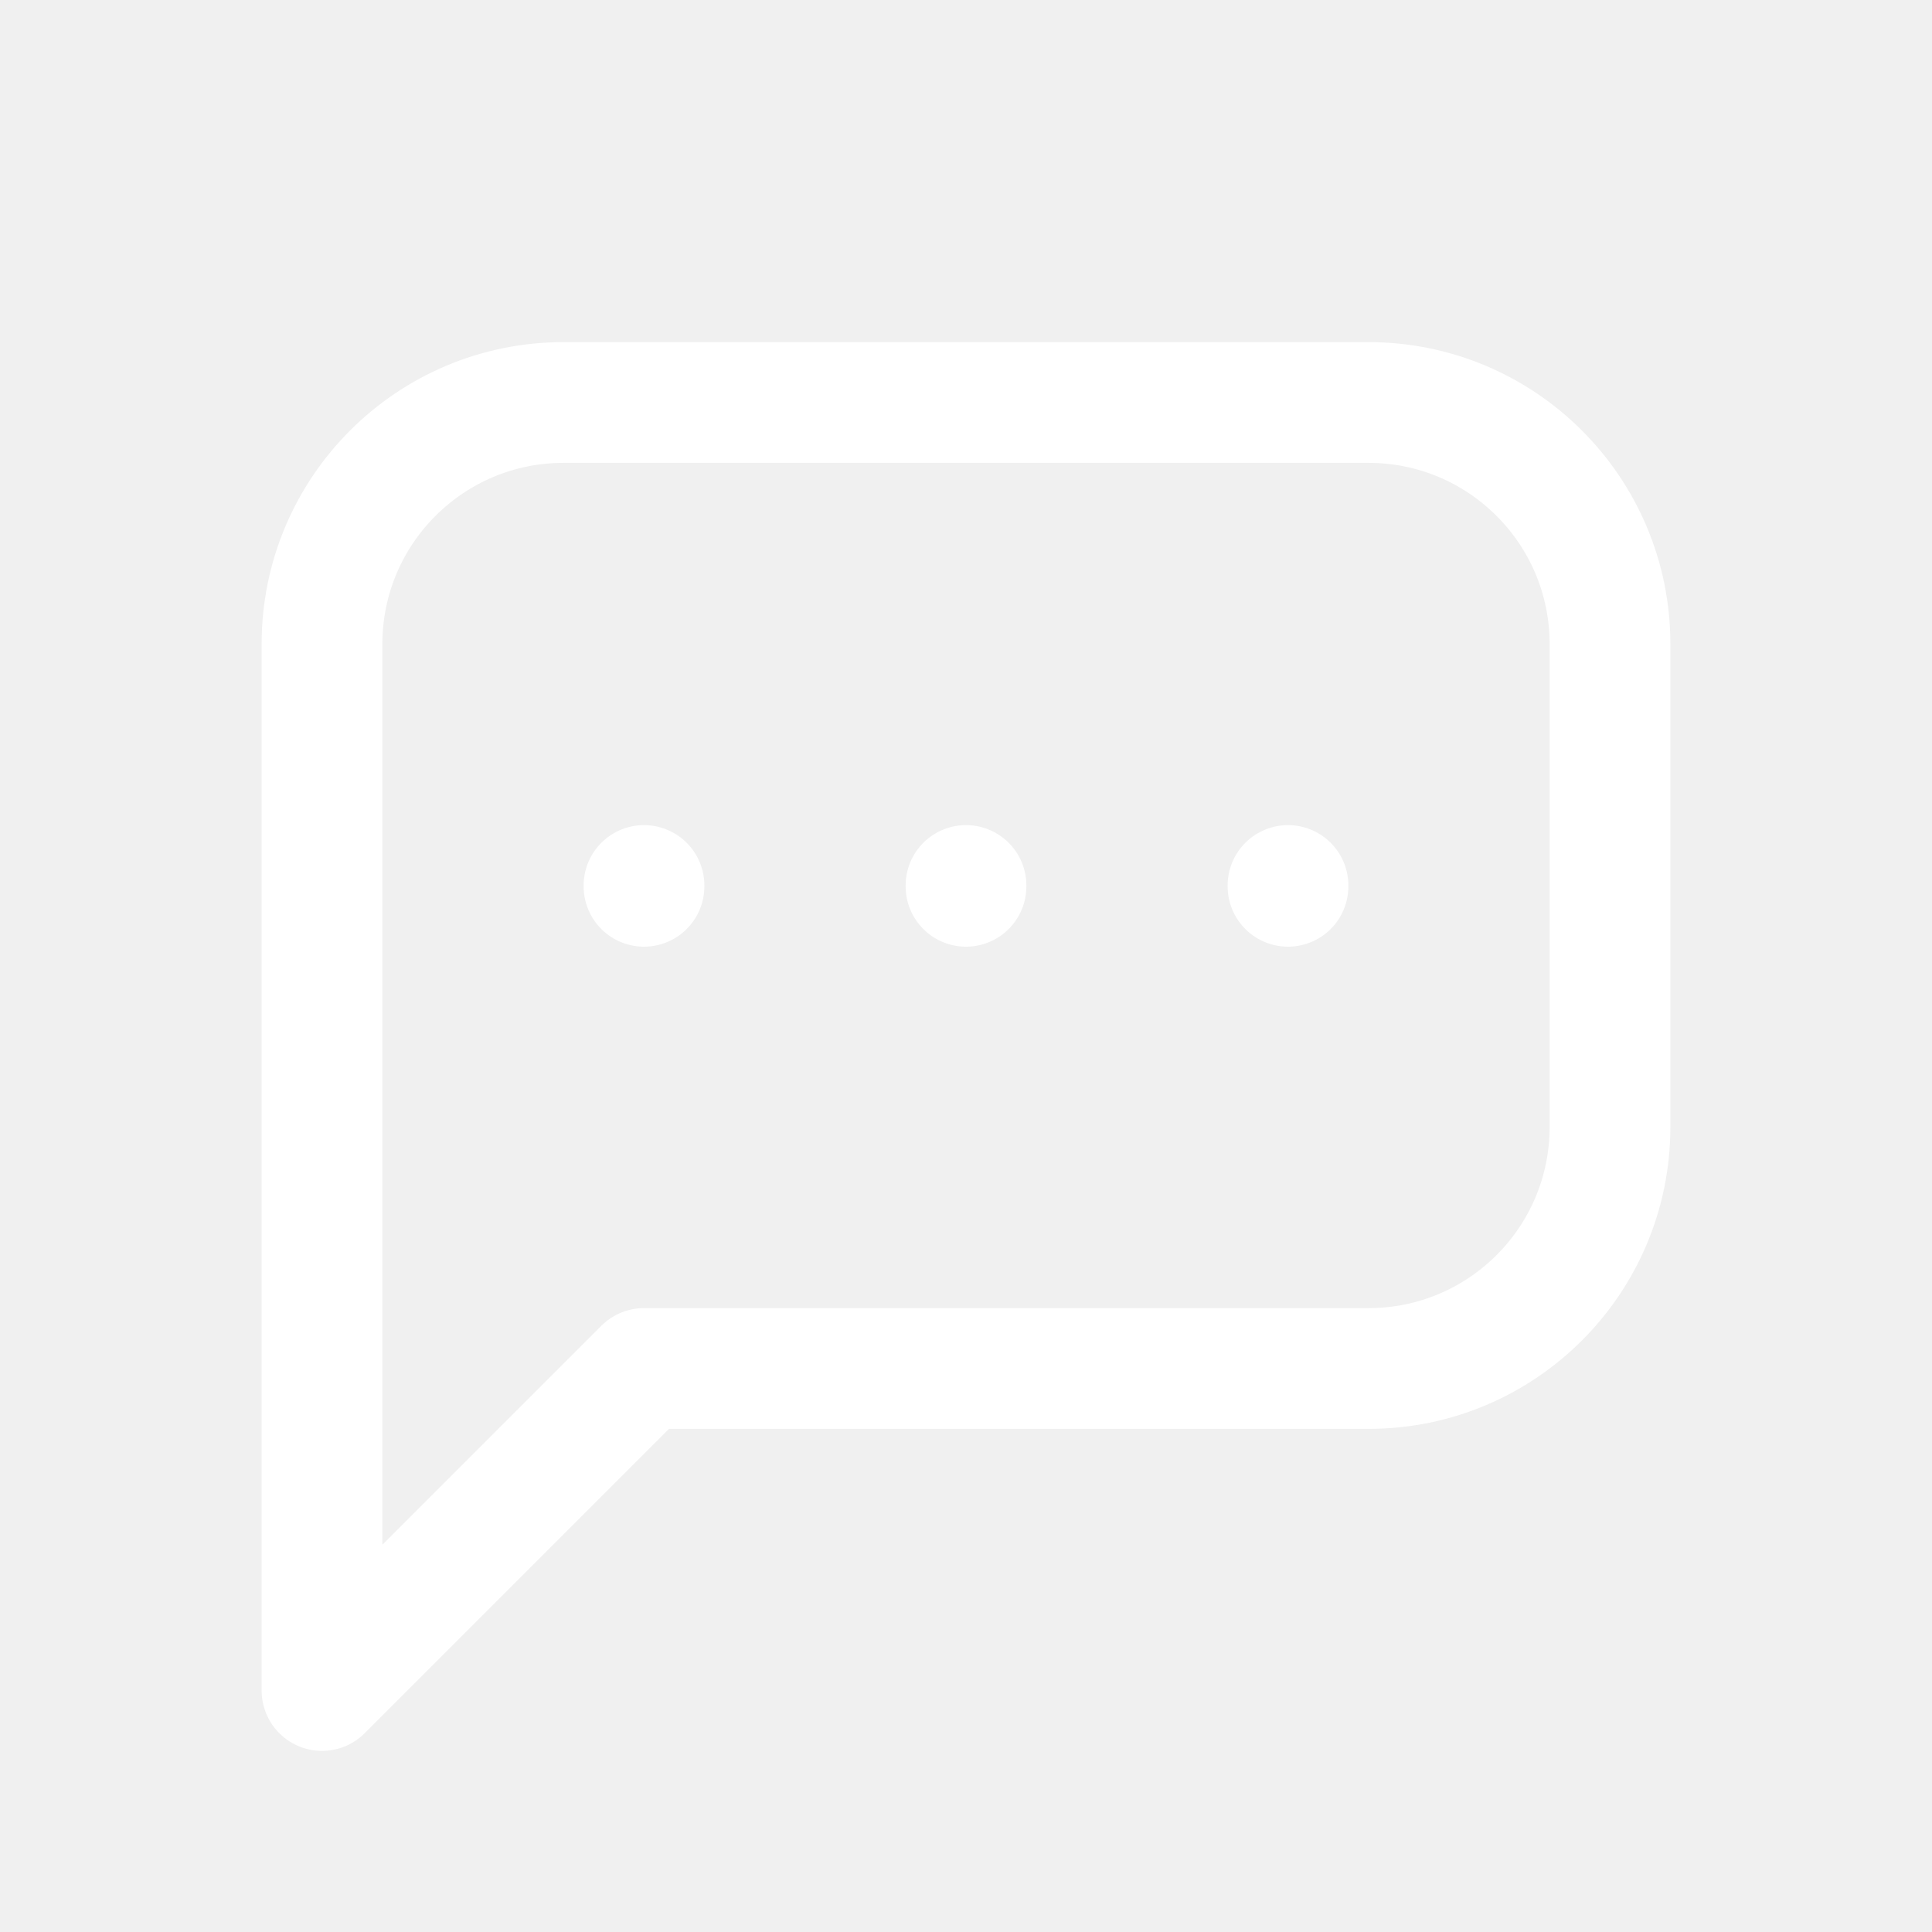
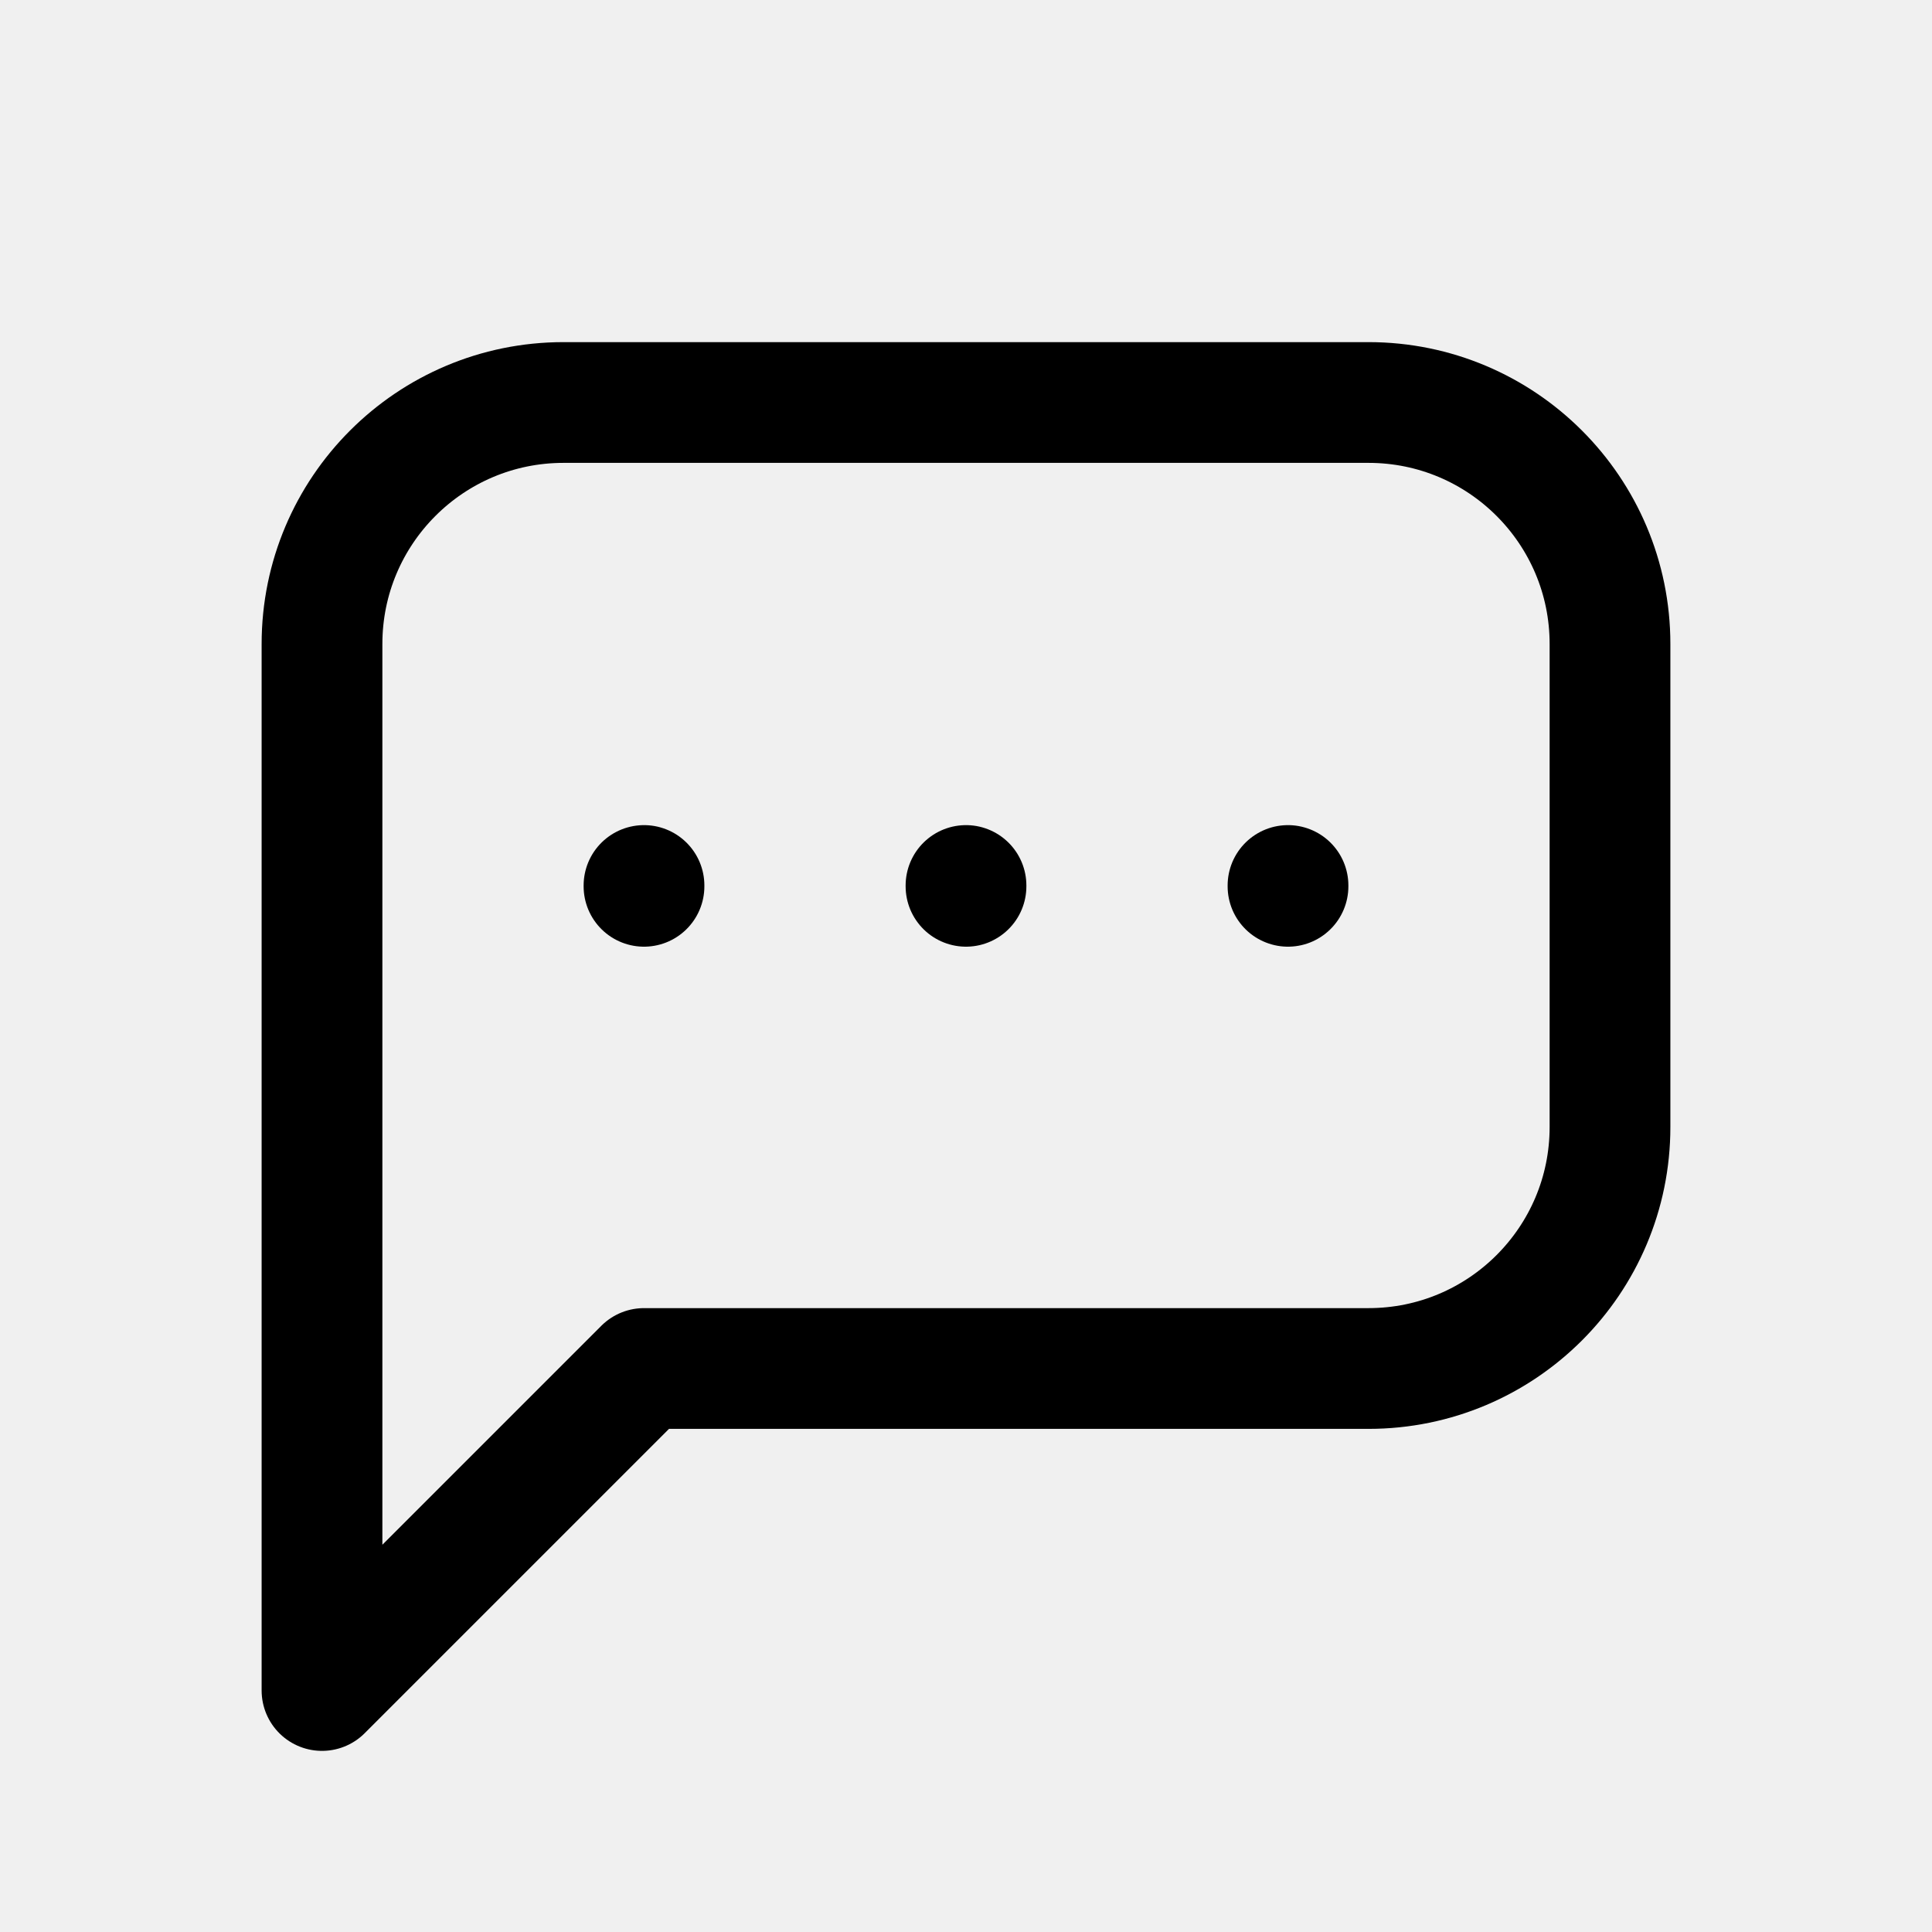
- <svg xmlns="http://www.w3.org/2000/svg" class="icon icon-tabler icon-tabler-message-dots" width="24" height="24" viewBox="0 0 24 24" stroke-width="1.5" stroke="#ffffff" fill="none" stroke-linecap="round" stroke-linejoin="round">
+ <svg xmlns="http://www.w3.org/2000/svg" class="icon icon-tabler icon-tabler-message-dots" width="24" height="24" viewBox="0 0 24 24" stroke-width="1.5" stroke="#000000" fill="none" stroke-linecap="round" stroke-linejoin="round">
  <path stroke="none" d="M0 0h24v24H0z" fill="none" />
  <path d="M4 21v-13a3 3 0 0 1 3 -3h10a3 3 0 0 1 3 3v6a3 3 0 0 1 -3 3h-9l-4 4" />
  <path d="M12 11l0 .01" />
  <path d="M8 11l0 .01" />
  <path d="M16 11l0 .01" />
</svg>
